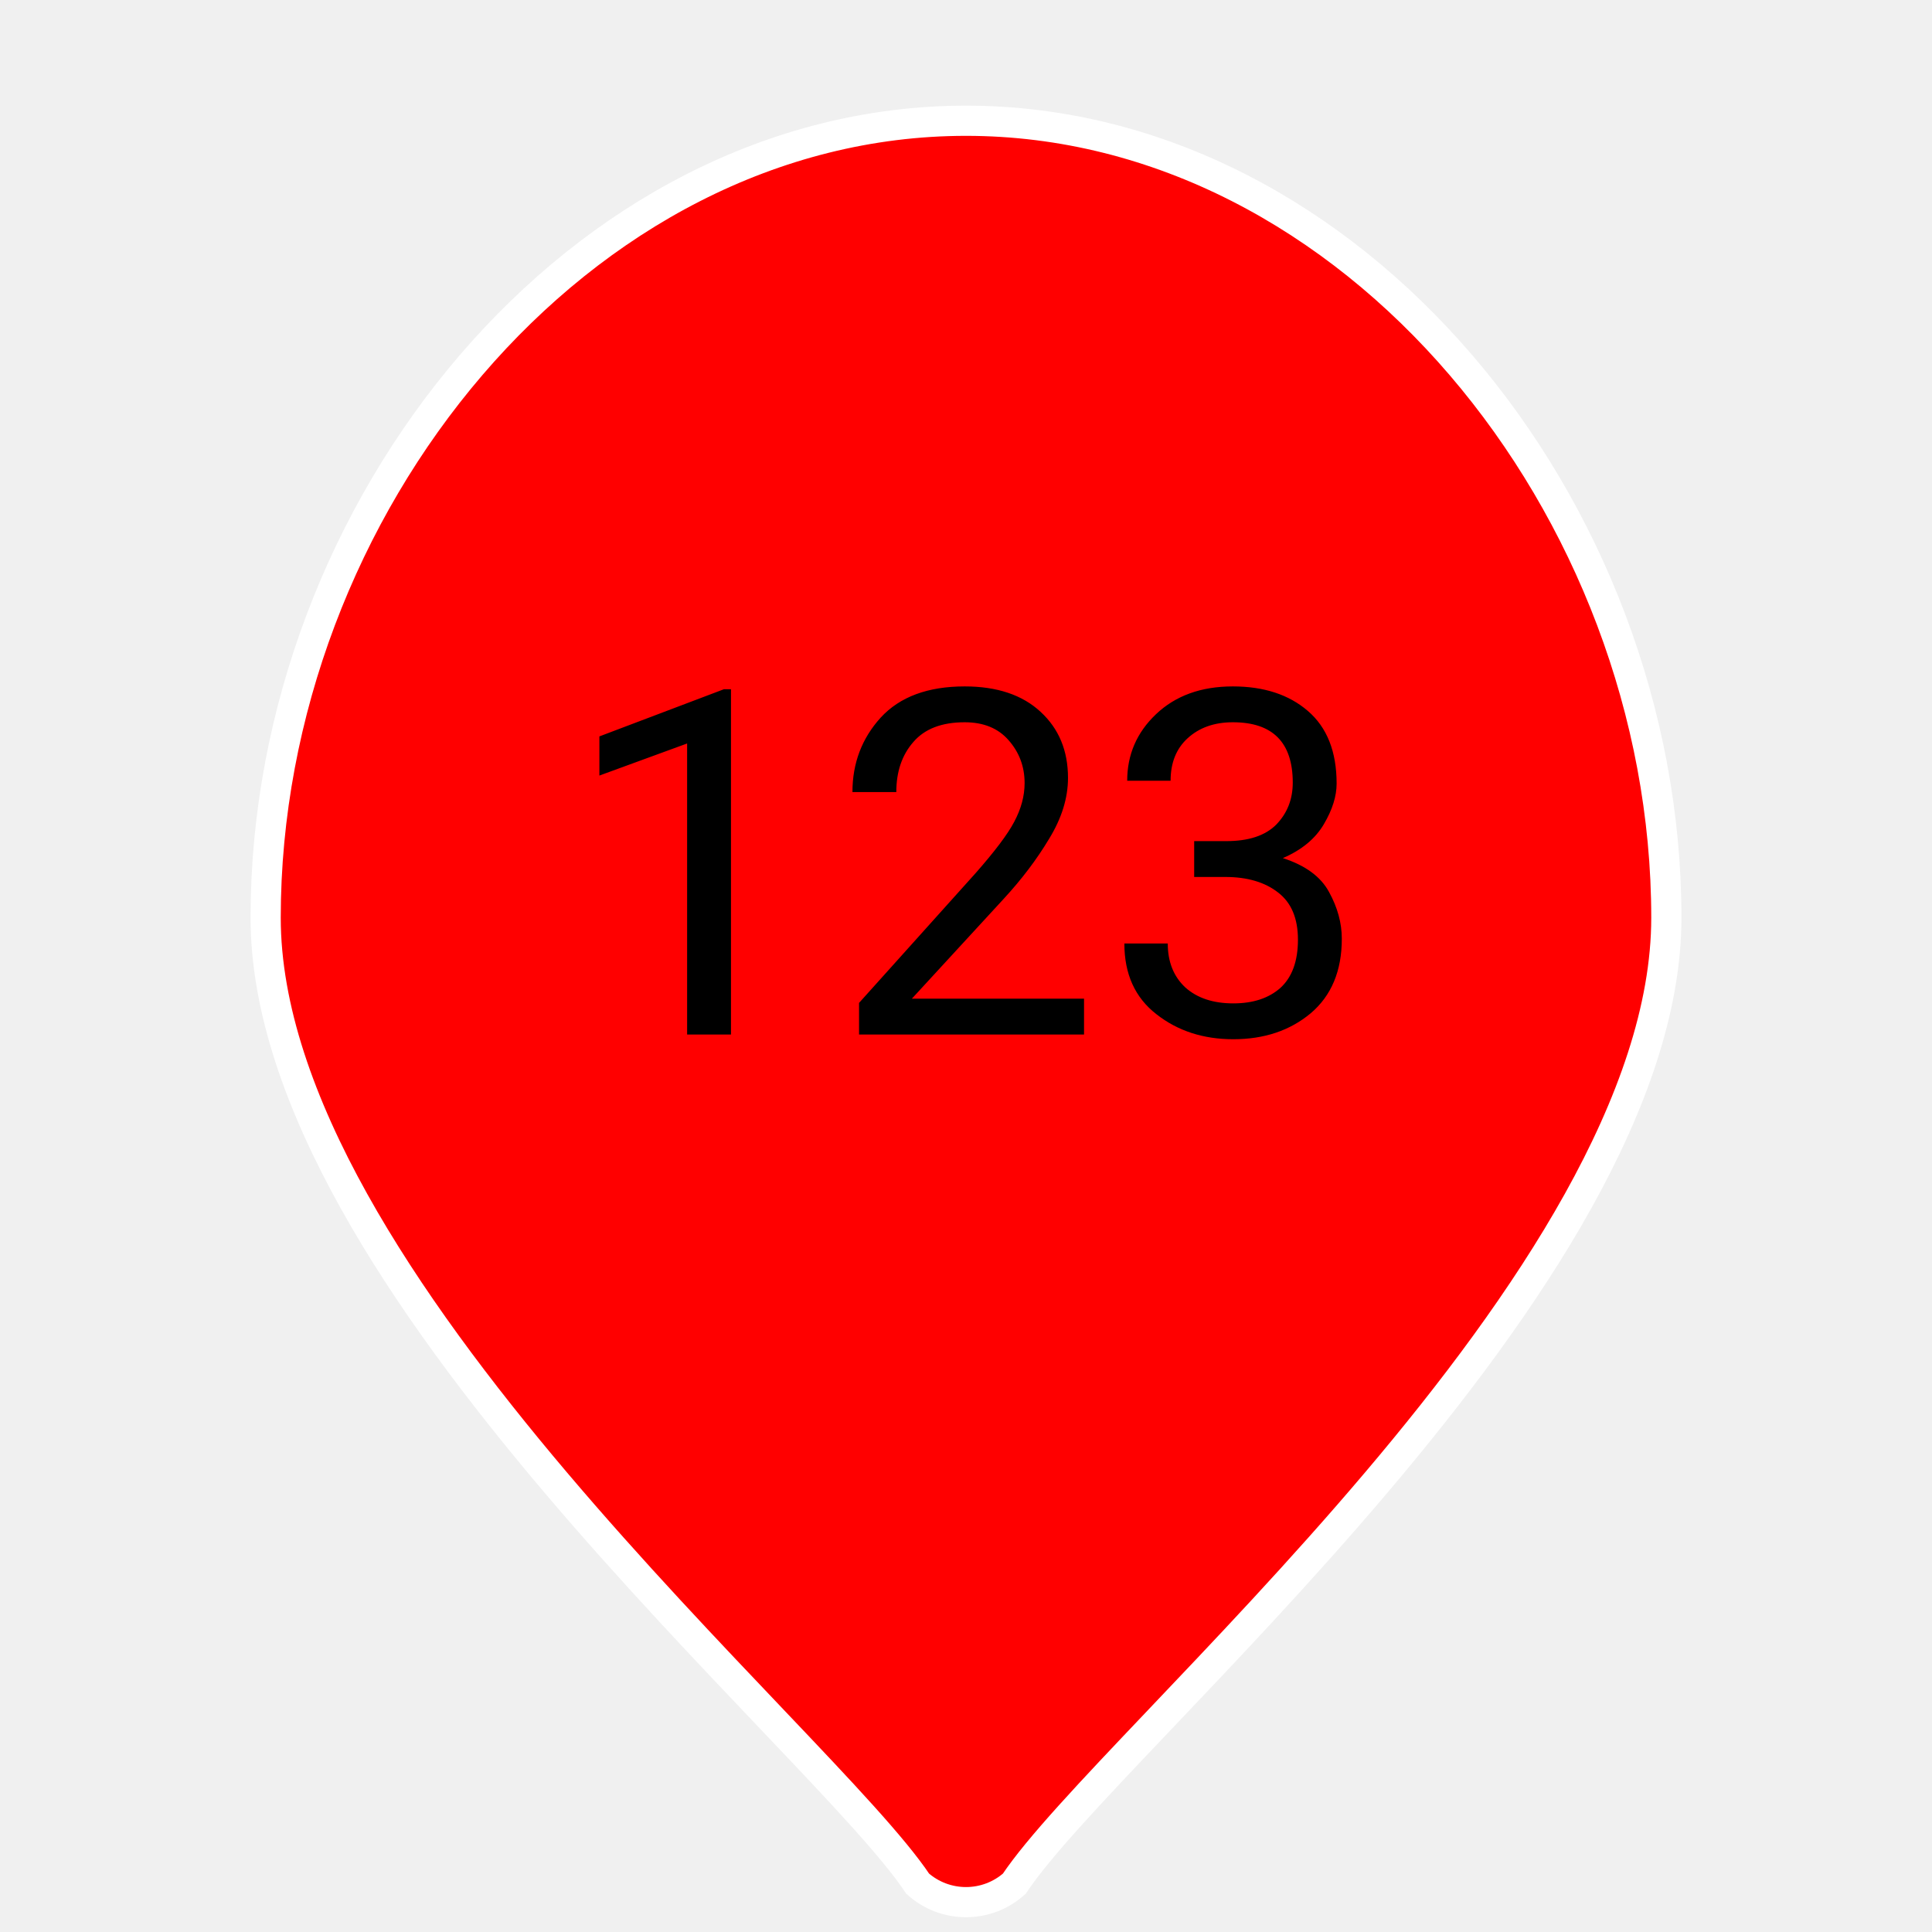
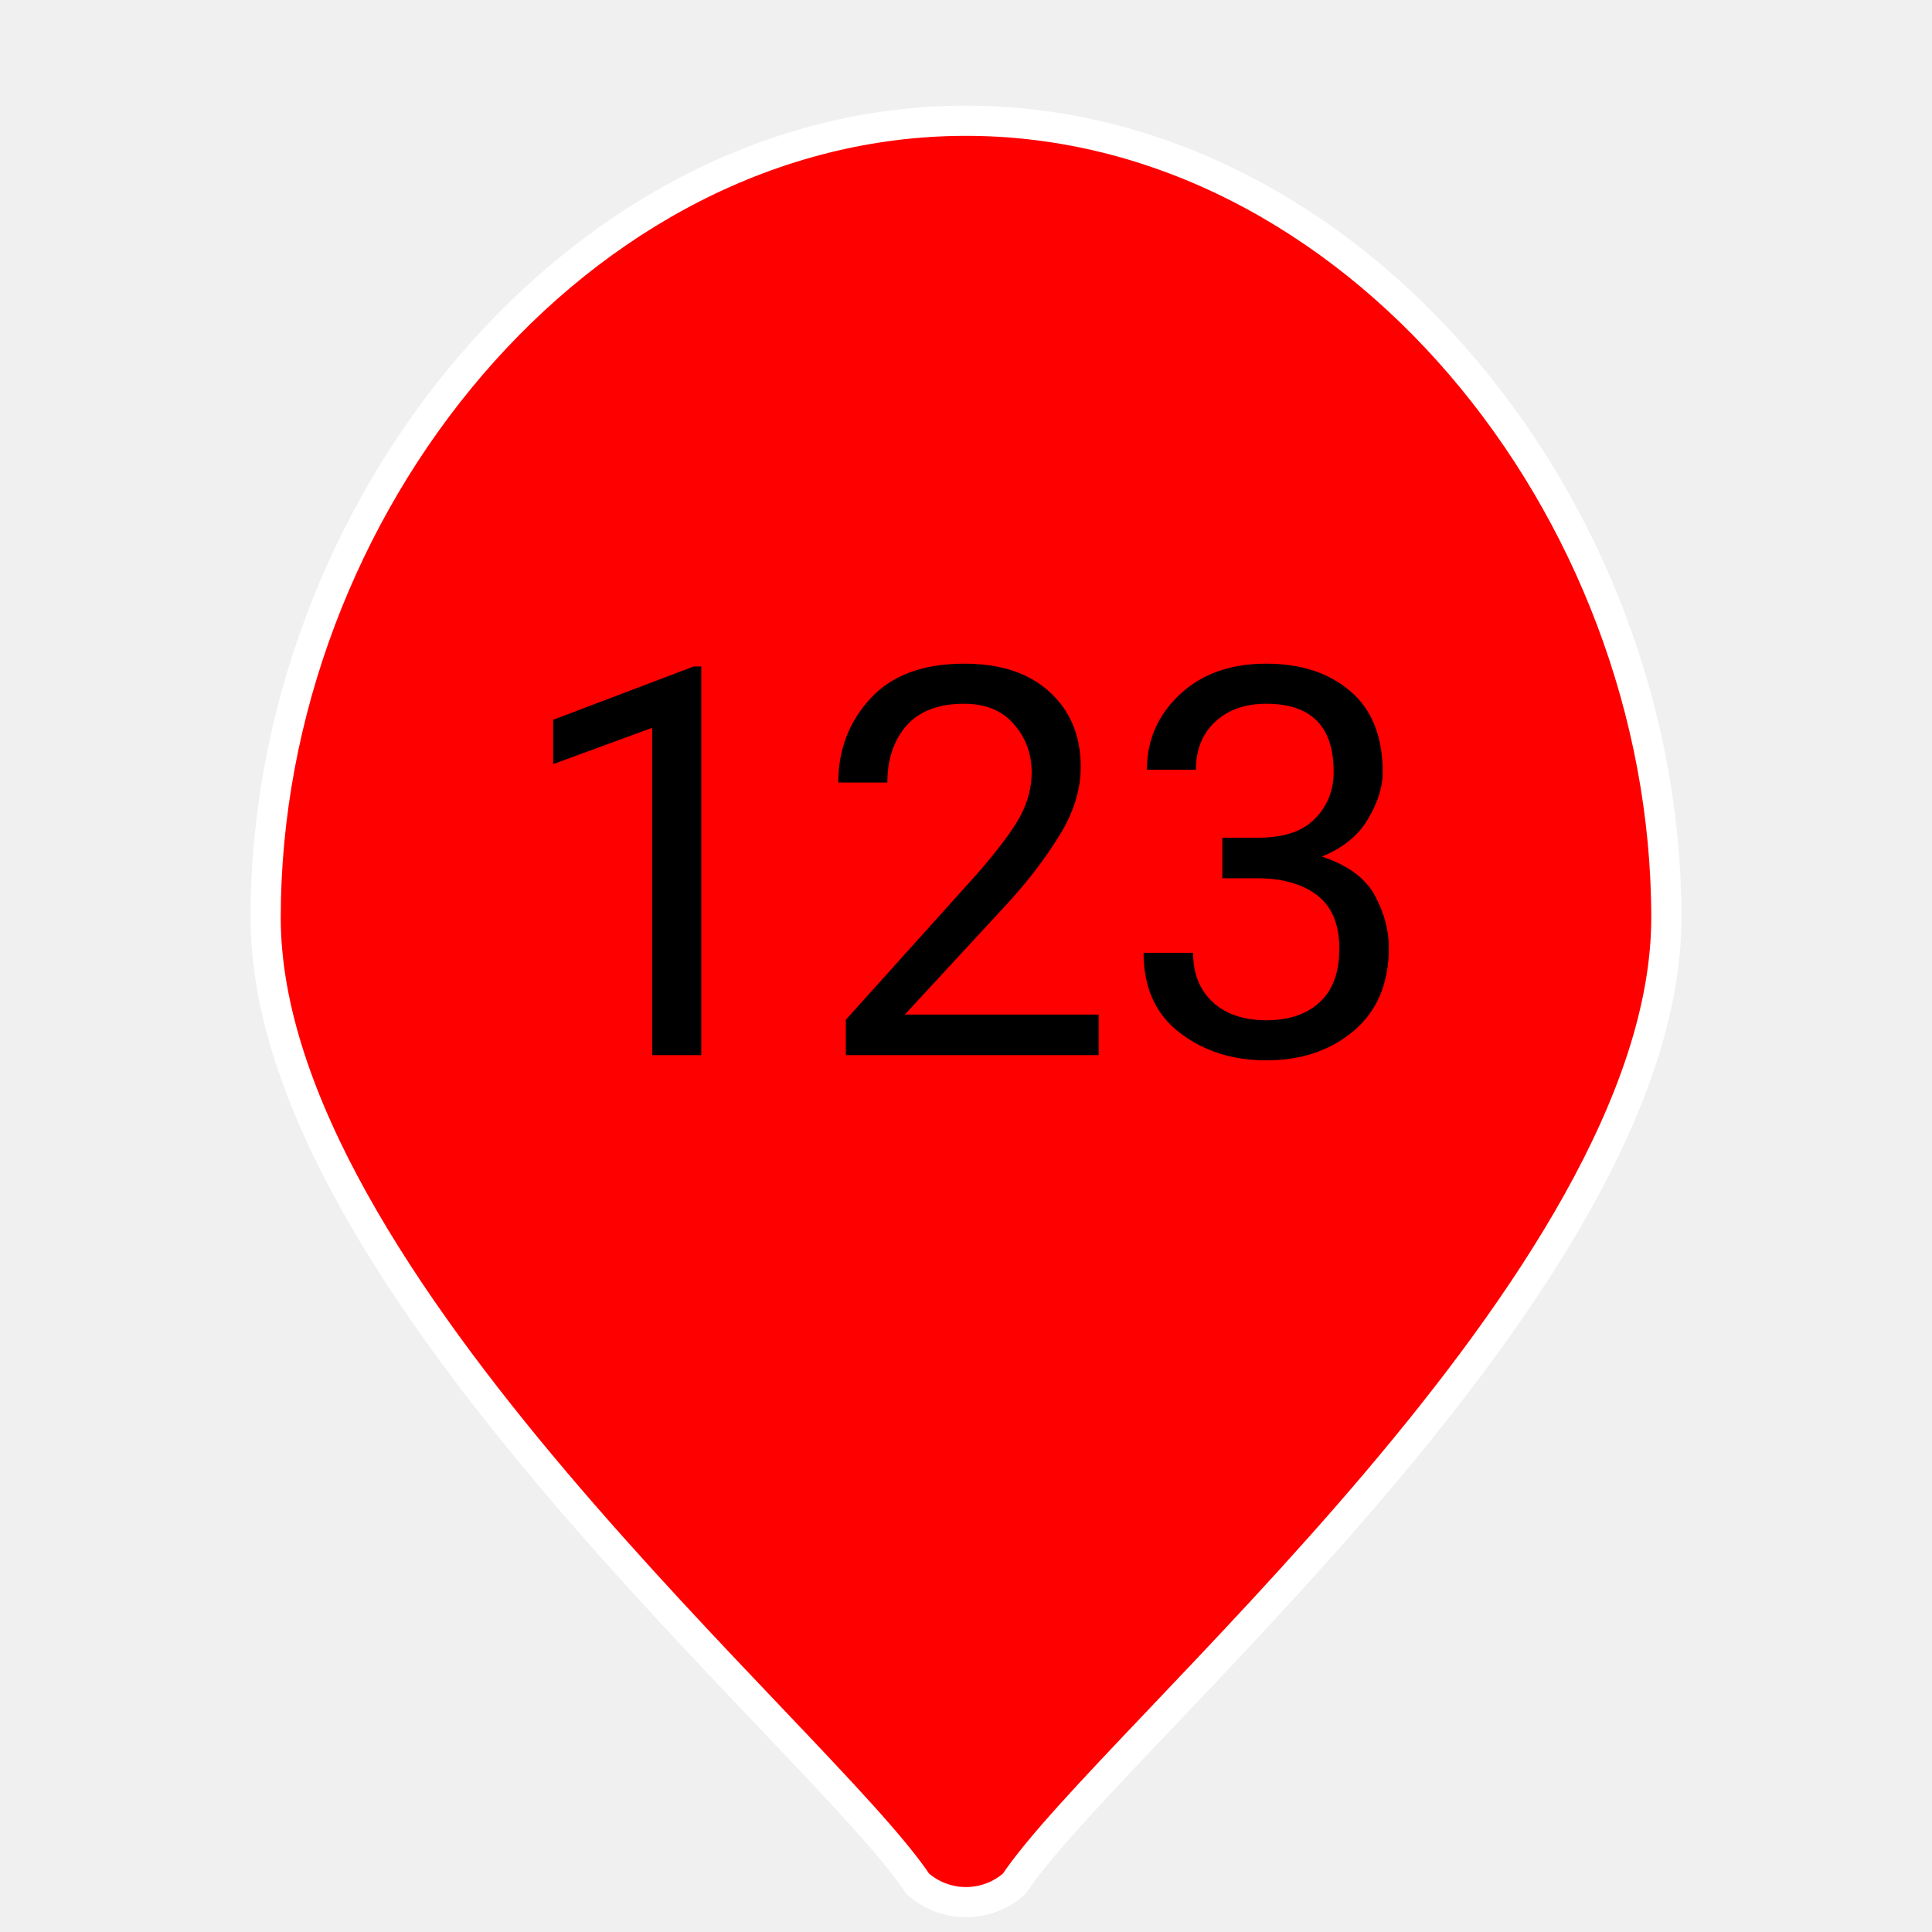
<svg xmlns="http://www.w3.org/2000/svg" id="mapPin" width="45" height="45" viewBox="0 0 64 64" xml:space="preserve" fill="#000000">
  <defs>
    <radialGradient id="grad1" cx="32" cy="32" r="28" fx="32" fy="32">
      <stop offset="0%" style="stop-color:#ff6666" />
      <stop offset="100%" style="stop-color:#ff0000" />
    </radialGradient>
  </defs>
  <path id="pinPath" d="M32 4C19.2 4 8.8 16.8 8.8 30.4c0 12 18.4 27.2 21.6 32a2.4 2.4 0 0 0 3.2 0c3.2-4.8 21.6-20 21.6-32C55.2 16.8 44.8 4 32 4z" fill="url(#grad1)" stroke="#ffffff" stroke-width="1" />
-   <text id="number" x="50%" y="45%" text-anchor="middle" dominant-baseline="central" font-family="'Roboto', Arial" font-size="16" fill="#000000">123</text>
+   <text id="number" x="50%" y="45%" text-anchor="middle" dominant-baseline="central" font-family="'Roboto', Arial" font-size="18" fill="#000000">123</text>
</svg>
